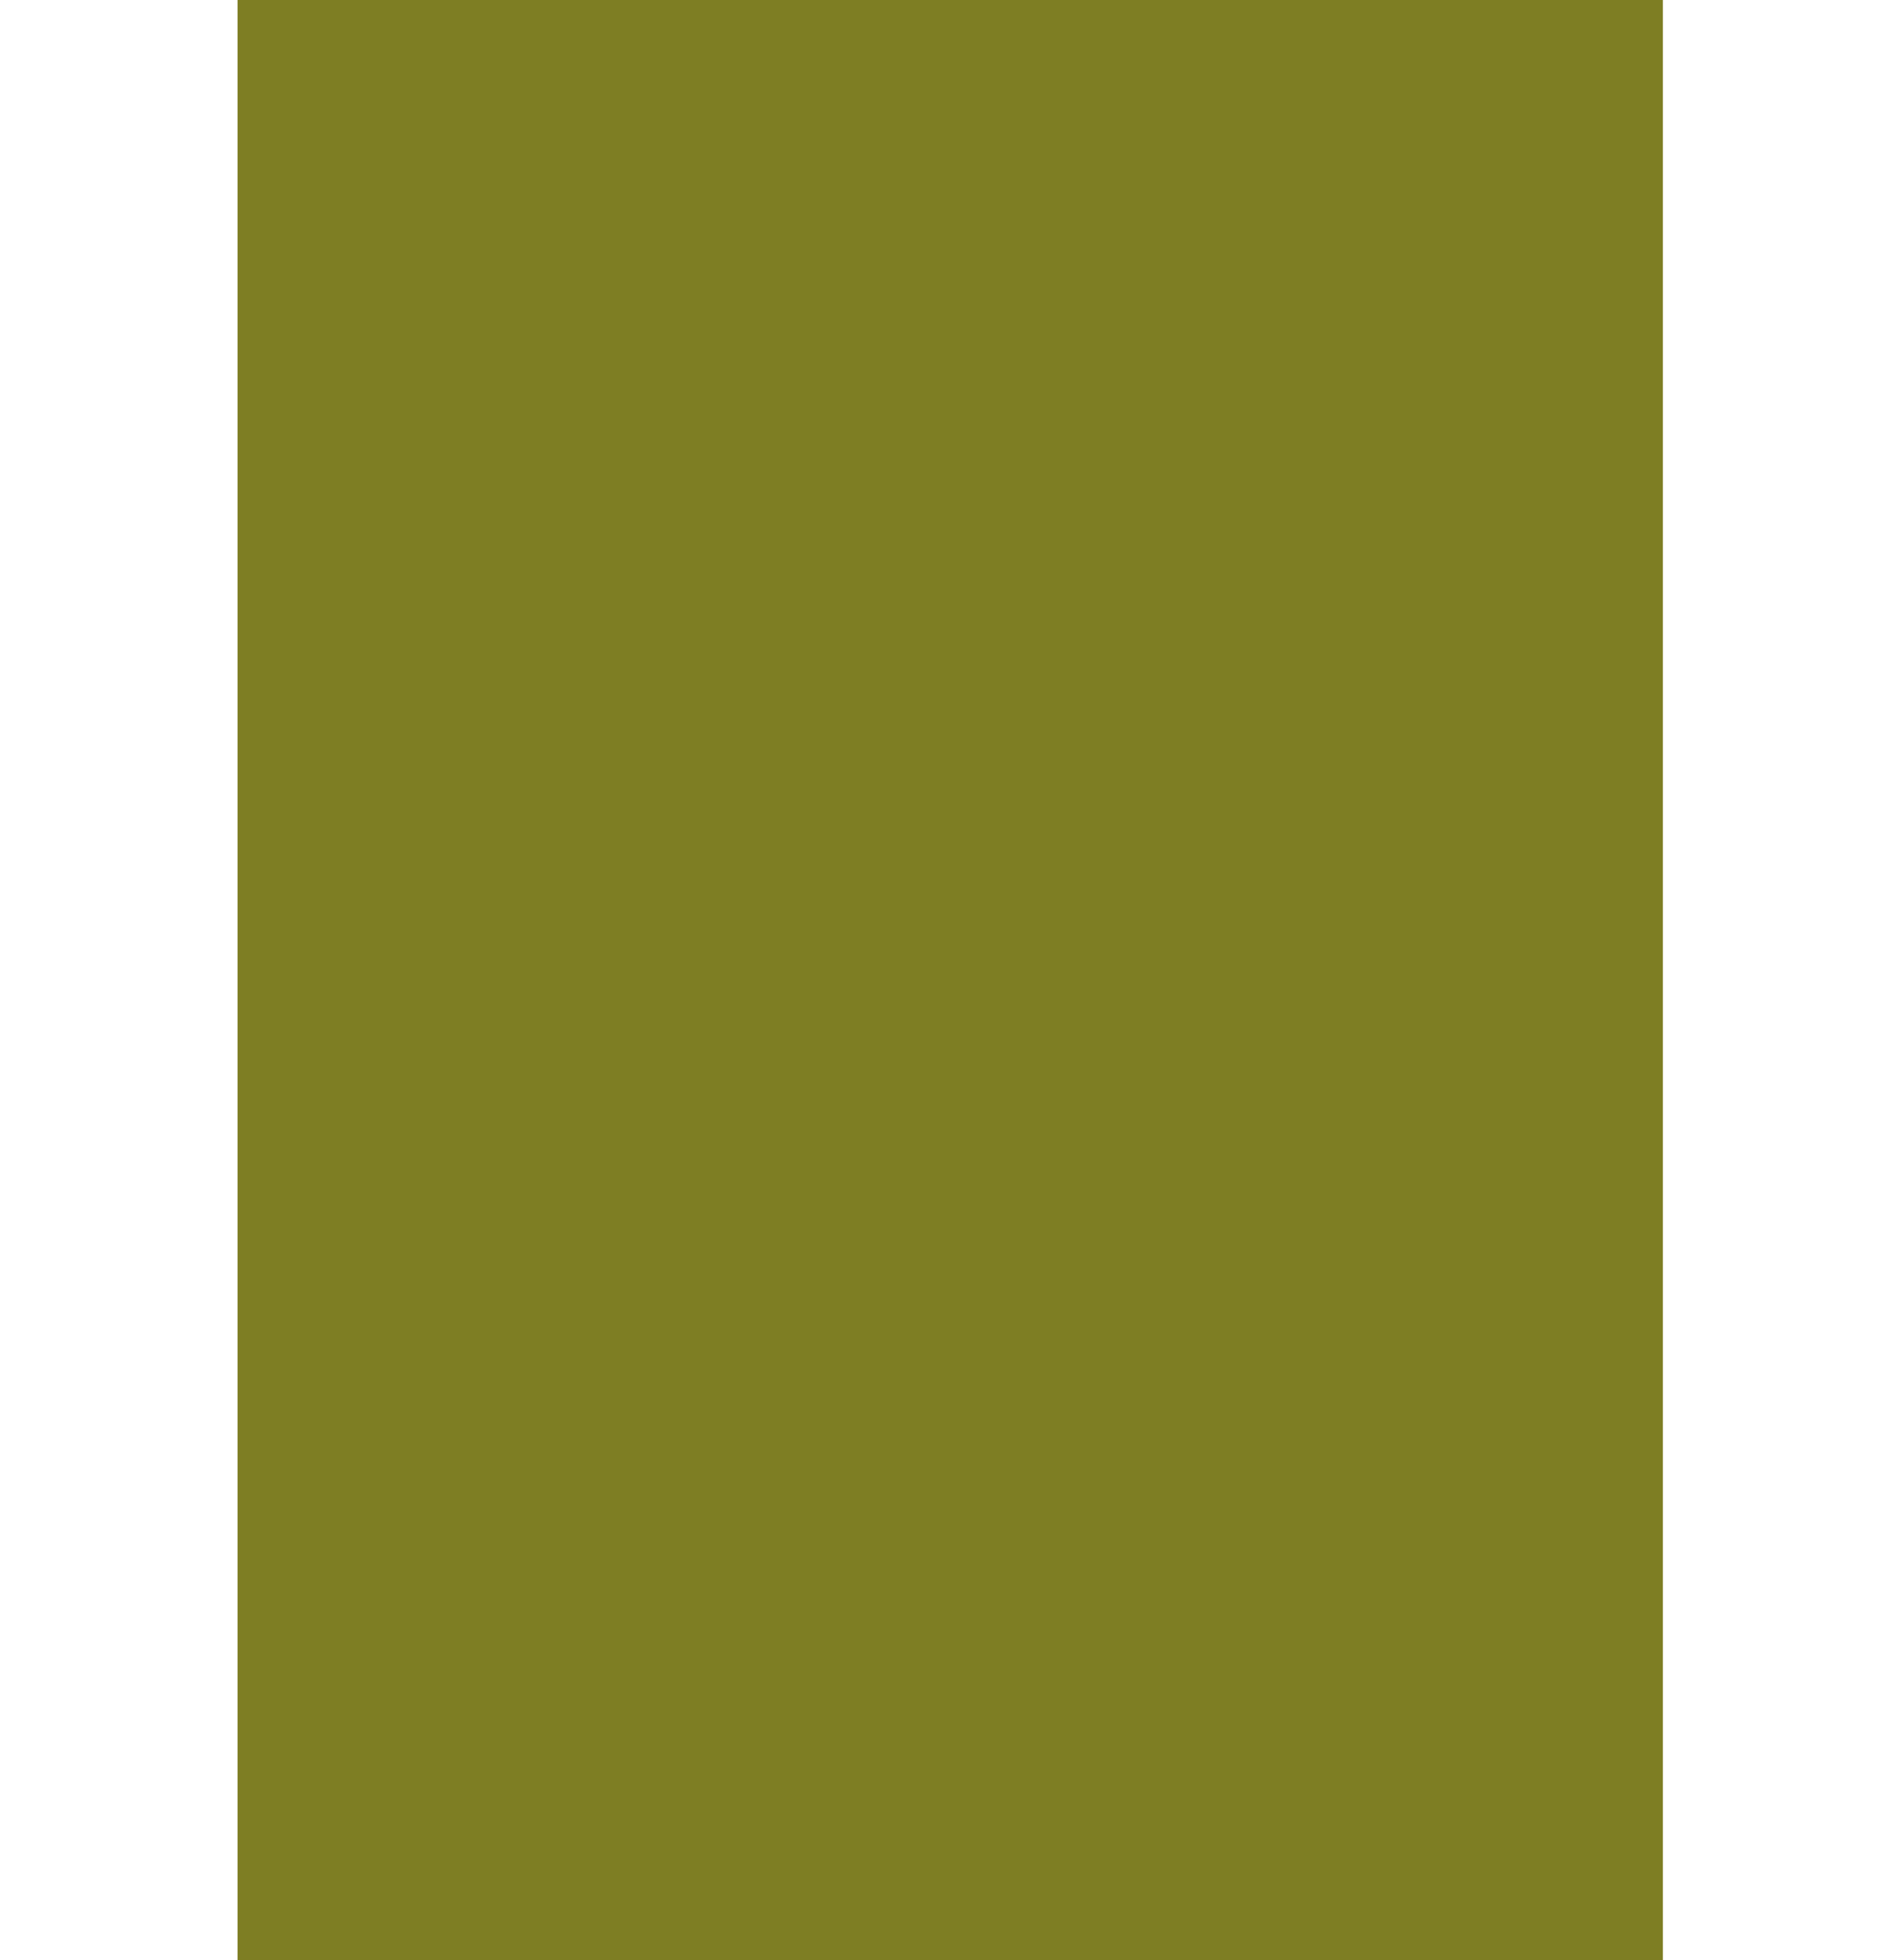
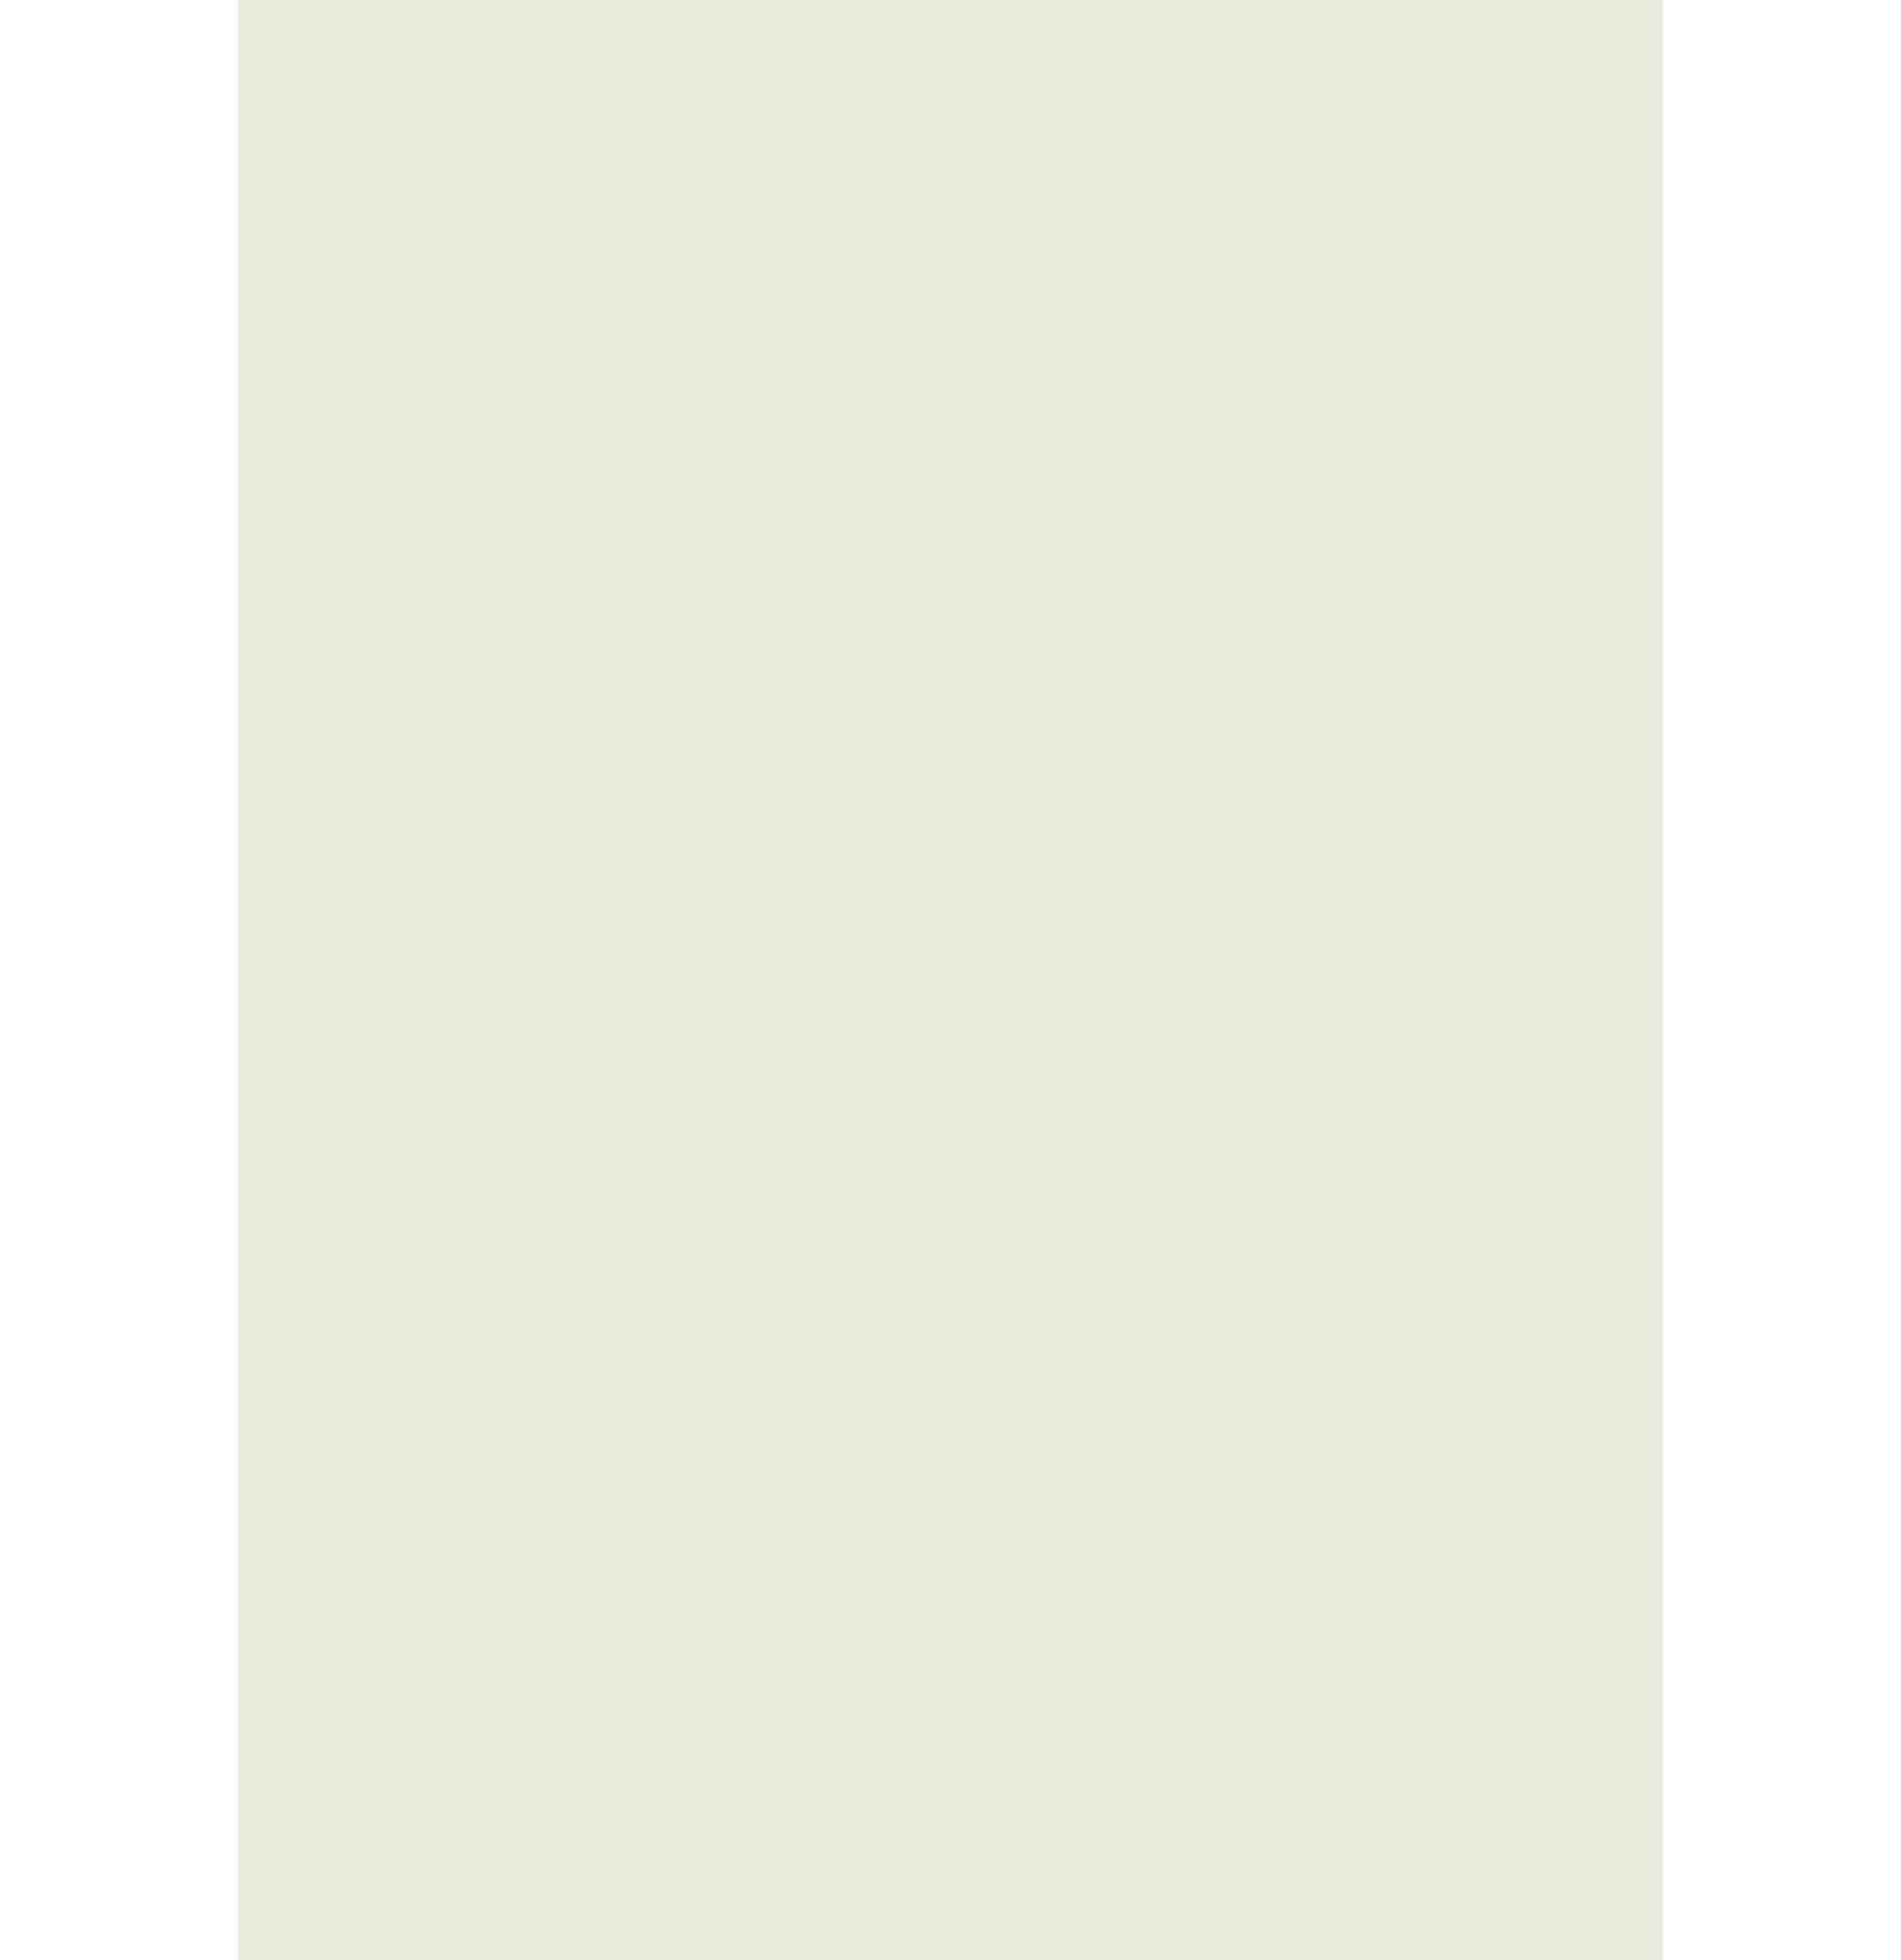
<svg xmlns="http://www.w3.org/2000/svg" xmlns:ns1="http://www.openswatchbook.org/uri/2009/osb" width="9.031mm" height="9.313mm" viewBox="0 0 32 33" id="svg6927" version="1.1">
  <defs id="defs6929">
    <linearGradient id="selected_bg_color" ns1:paint="solid">
      <stop style="stop-color:#5294e2;stop-opacity:1;" offset="0" id="stop4138" />
    </linearGradient>
  </defs>
  <g id="layer1" transform="translate(-137,-382.3622)">
    <g transform="matrix(0.0689655,0,0,1,71.27589,274.3622)" id="g6908" style="fill:#7e7e23;fill-opacity:1">
-       <rect y="108" x="1011" height="33" width="348" id="rect5271" style="opacity:1;fill:#7e7e23;fill-opacity:1;stroke:none;stroke-width:1;stroke-linecap:butt;stroke-linejoin:miter;stroke-miterlimit:4;stroke-dasharray:none;stroke-dashoffset:0;stroke-opacity:0" />
+       <rect y="108" x="1011" height="33" width="348" id="rect5271" style="opacity:0.15;fill:#7e7e23;fill-opacity:1;stroke:none;stroke-width:1;stroke-linecap:butt;stroke-linejoin:miter;stroke-miterlimit:4;stroke-dasharray:none;stroke-dashoffset:0;stroke-opacity:0" />
    </g>
  </g>
</svg>
